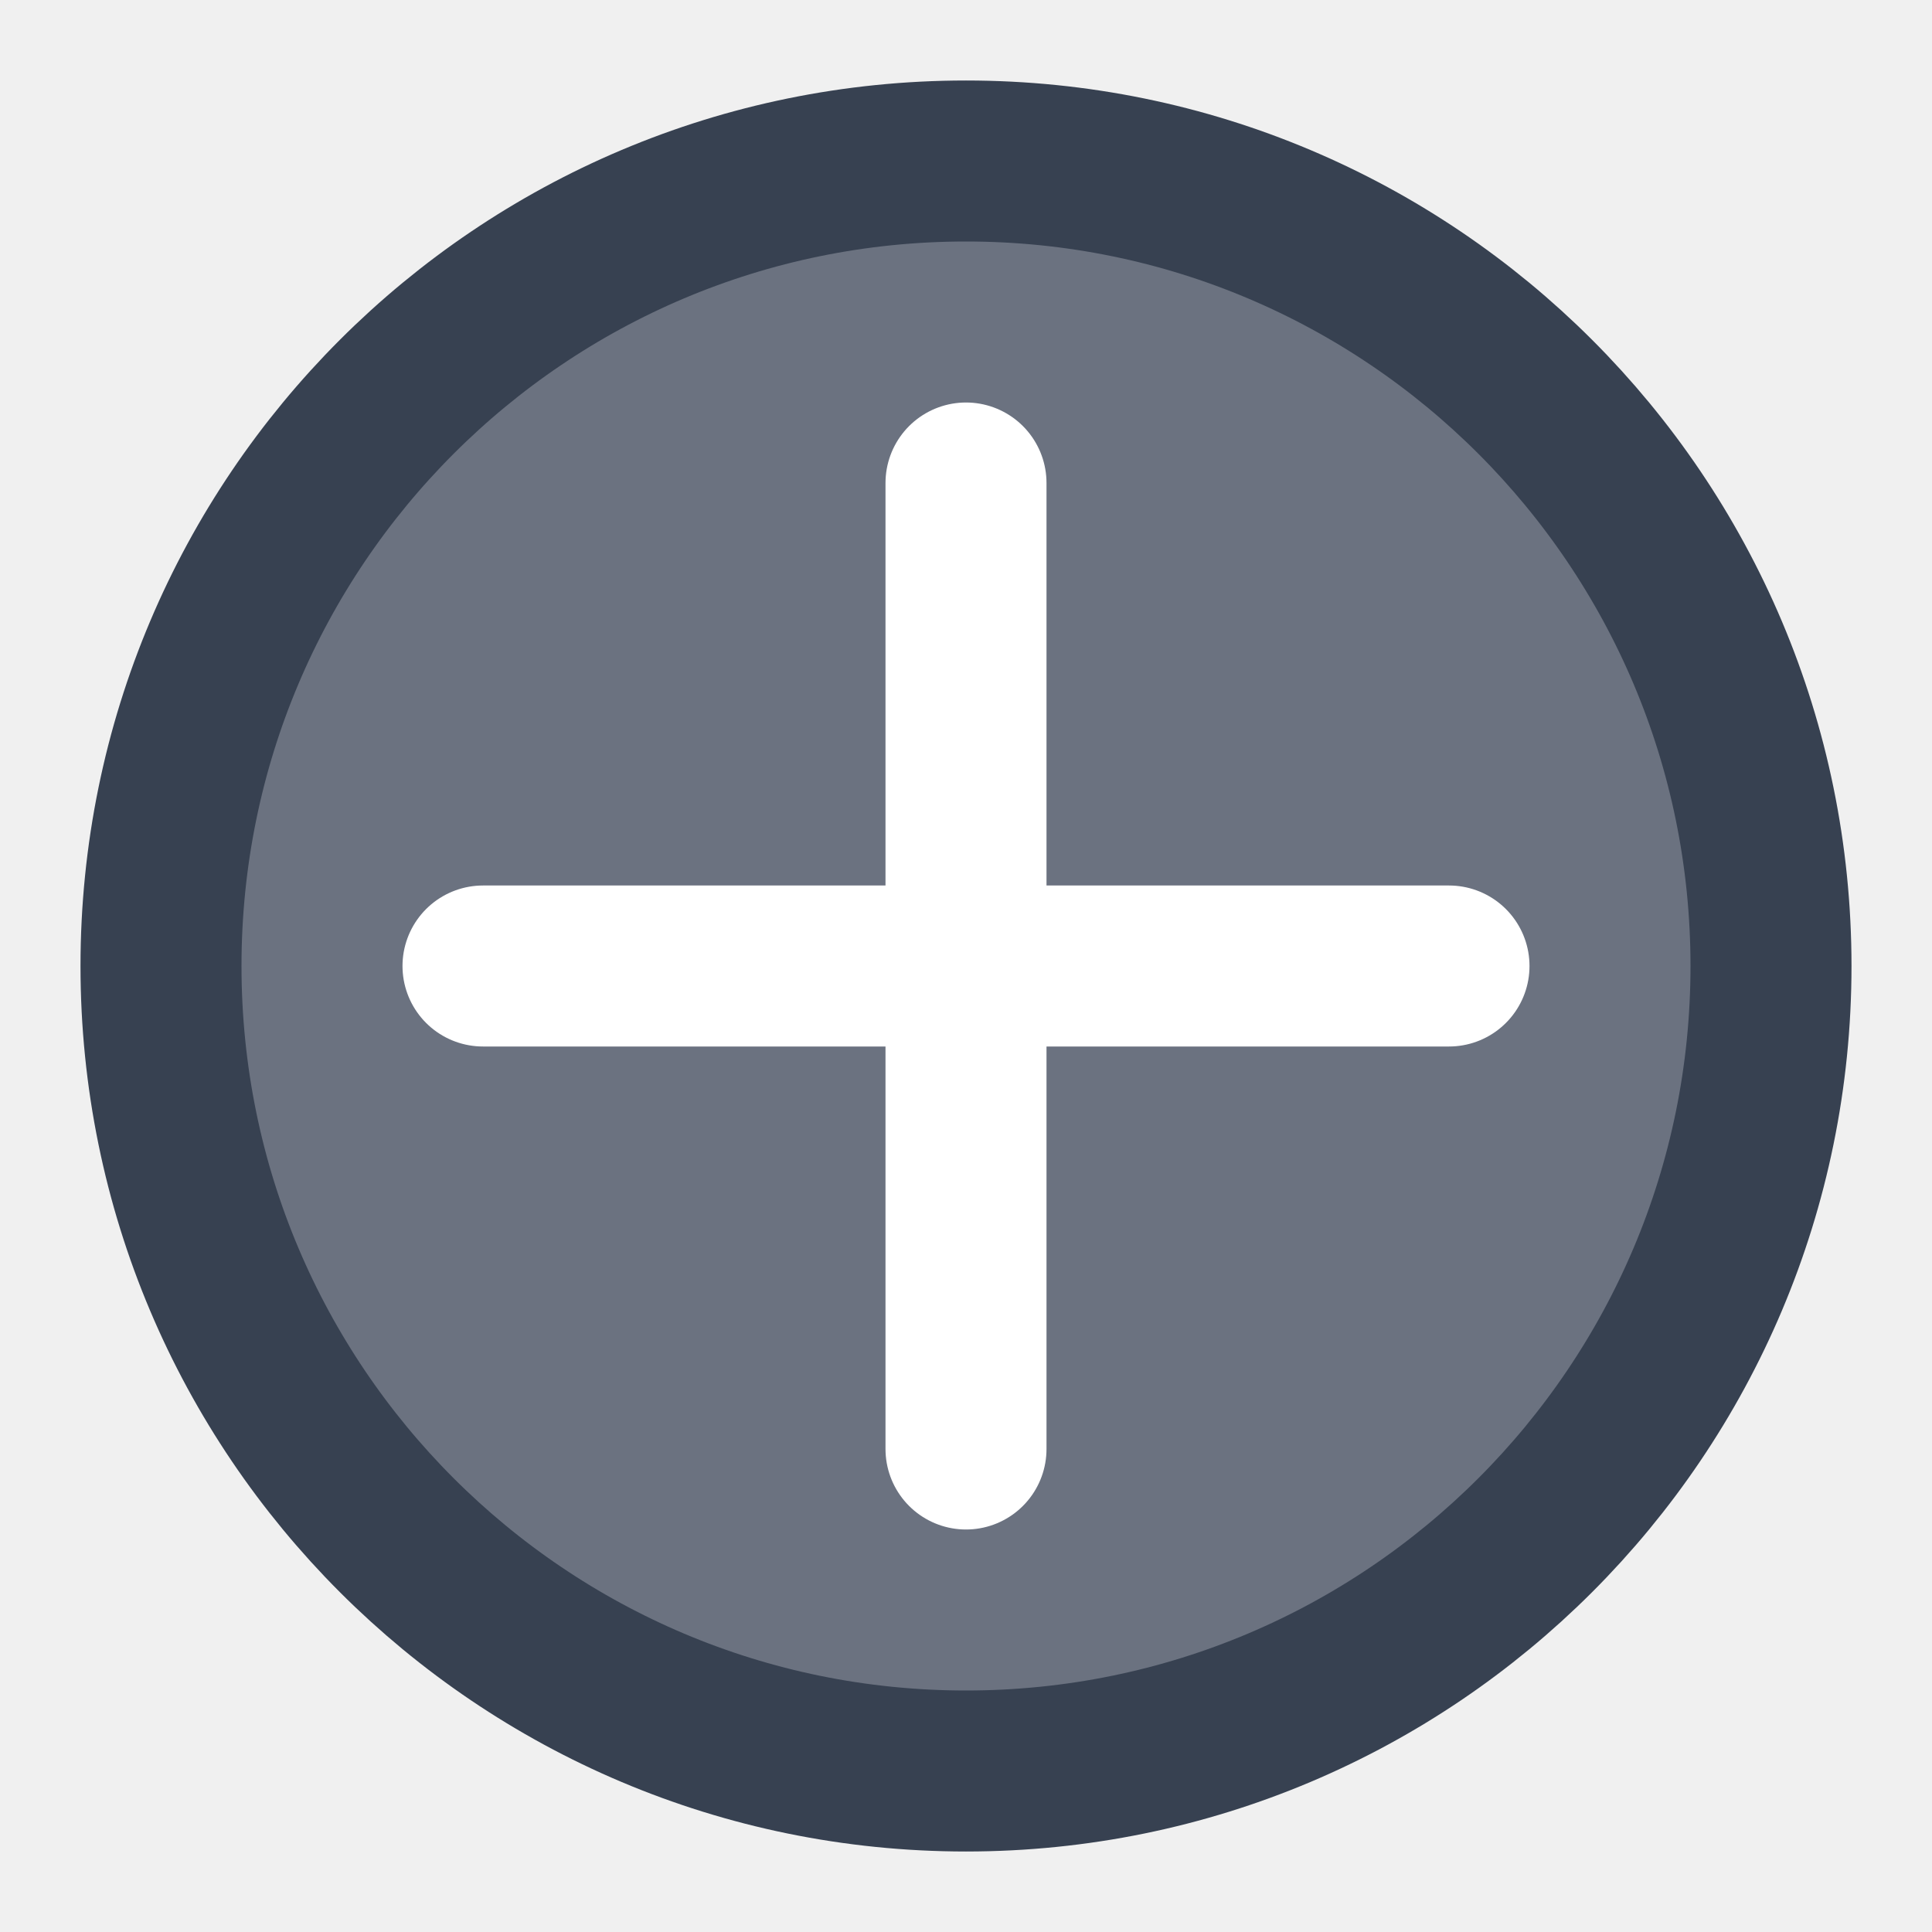
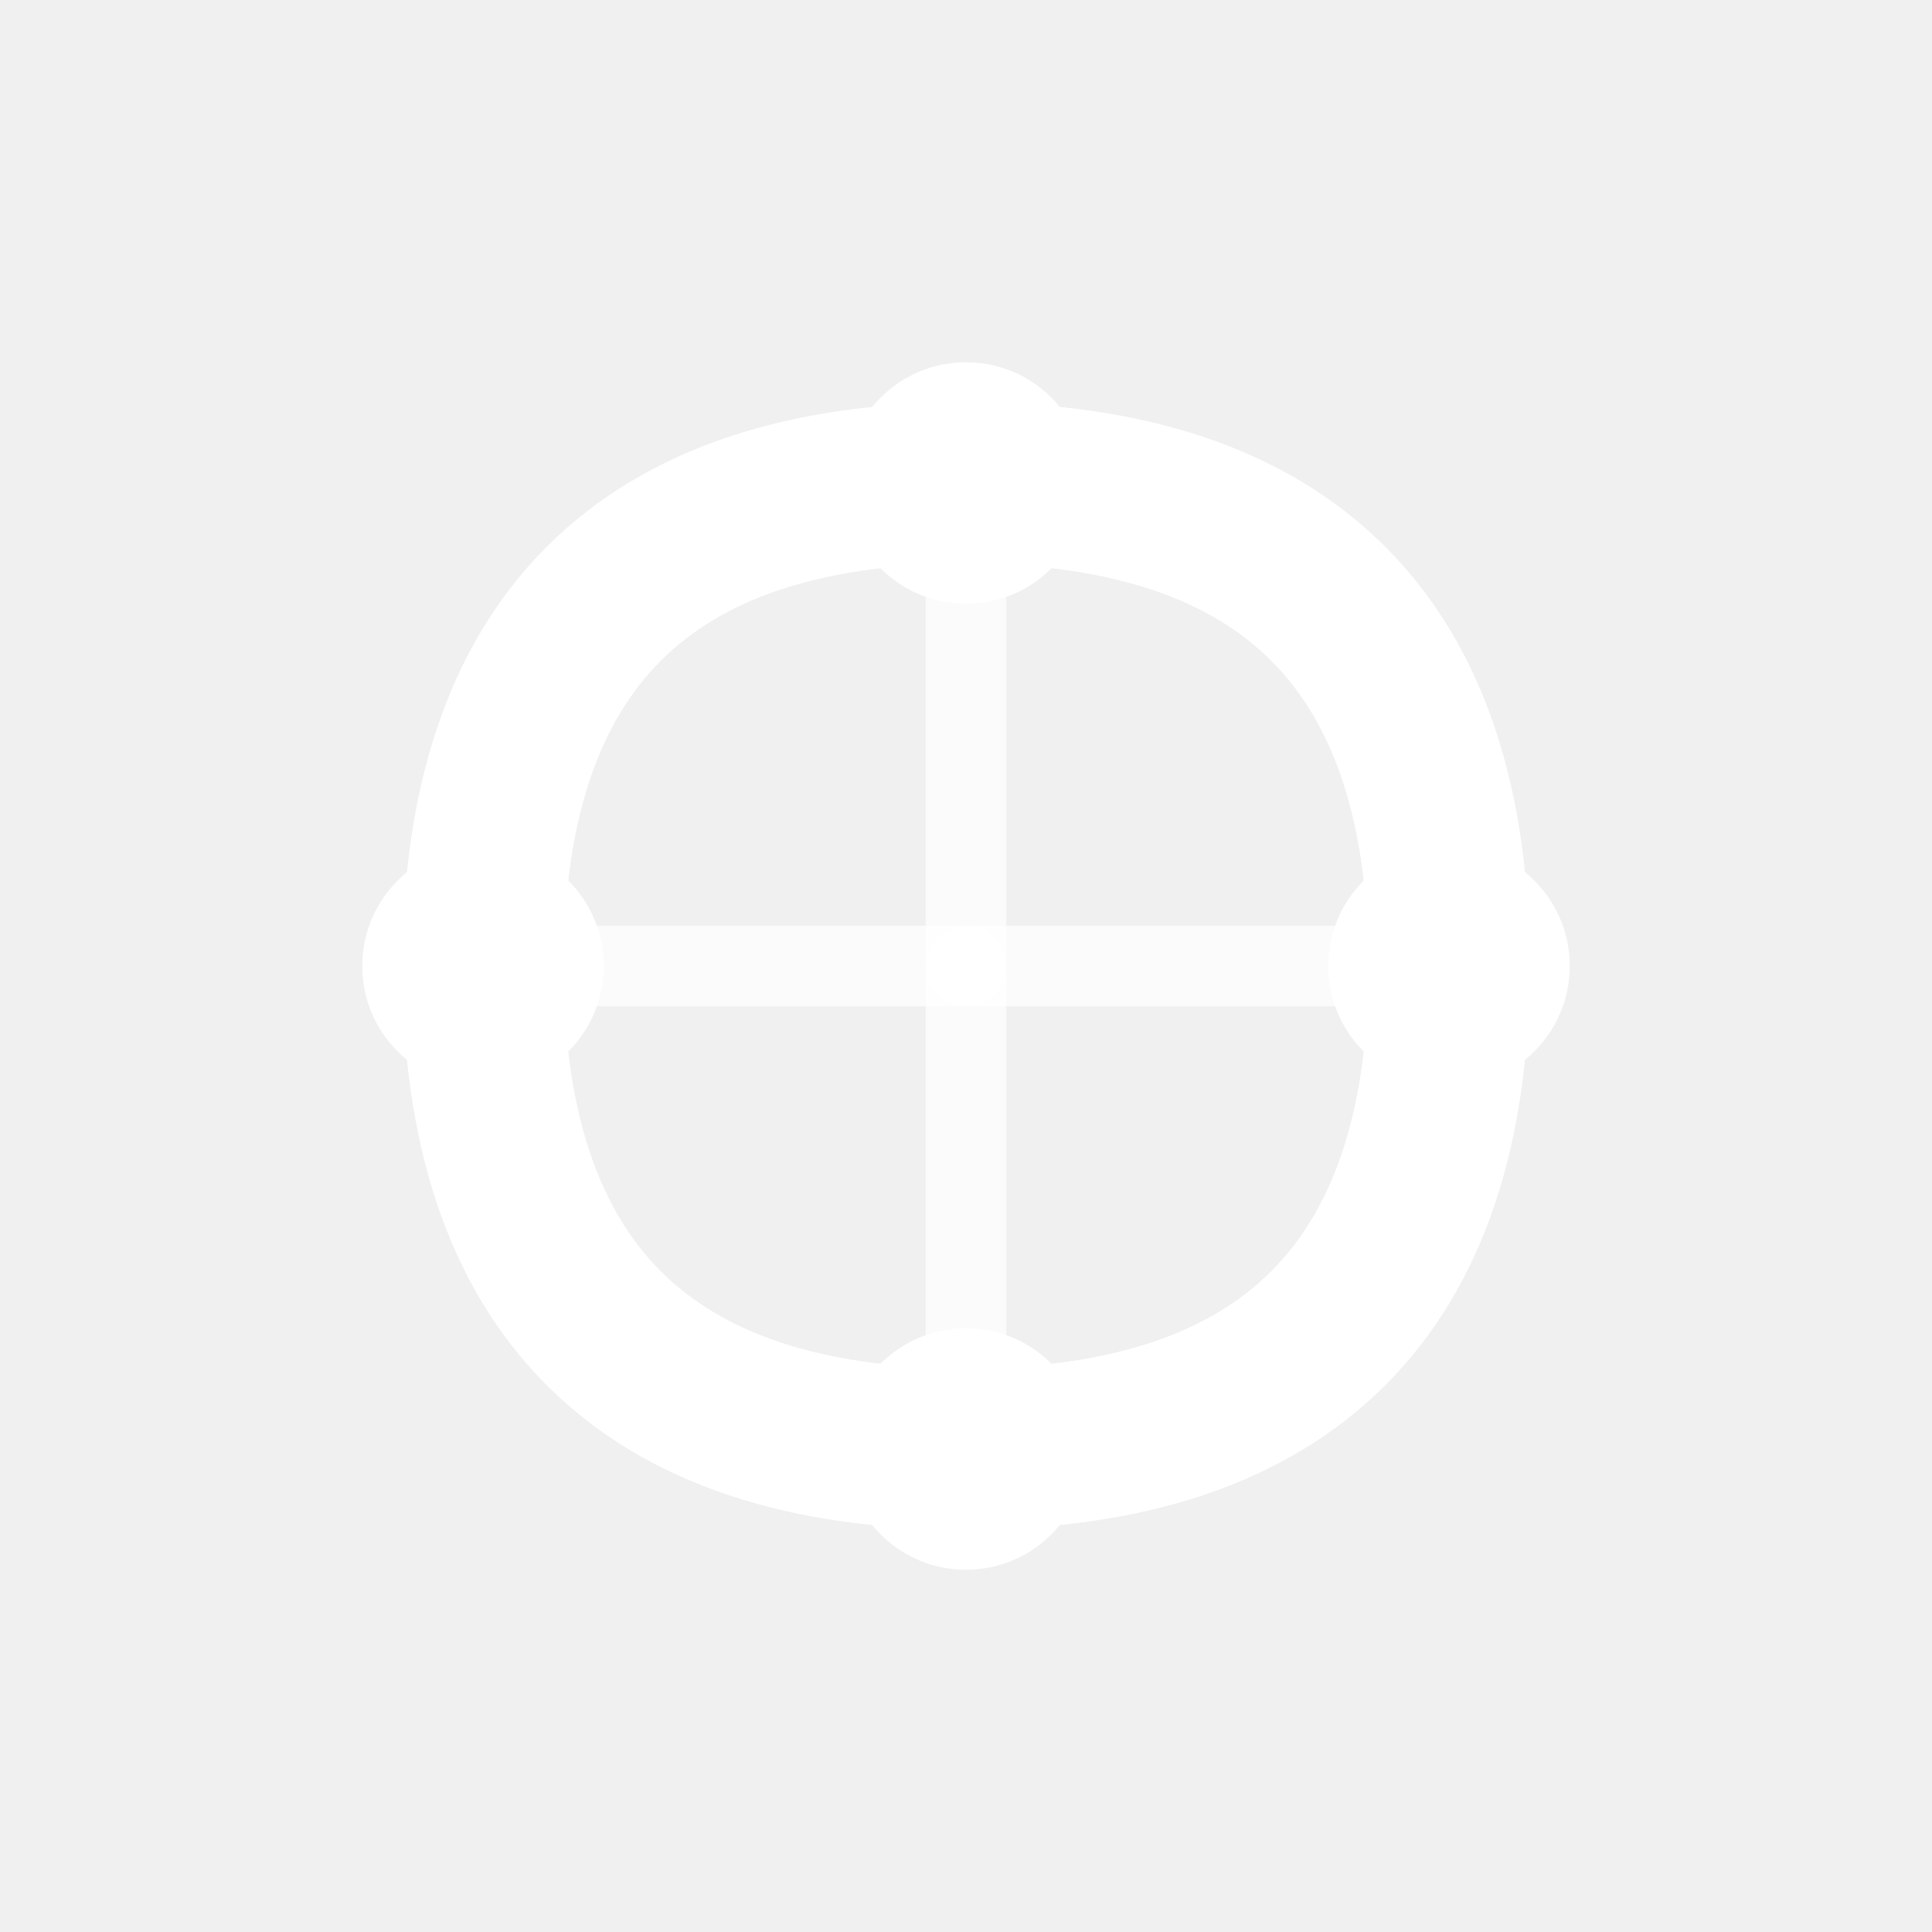
<svg xmlns="http://www.w3.org/2000/svg" width="24" height="24" viewBox="0 0 24 24" fill="none">
-   <circle cx="12" cy="12" r="10" fill="#6B7280" stroke="#374151" stroke-width="2" />
-   <path d="M12 6L12 18" stroke="white" stroke-width="2" stroke-linecap="round" />
-   <path d="M6 12L18 12" stroke="white" stroke-width="2" stroke-linecap="round" />
+   <defs>
+     <linearGradient id="unlimitedGradient" x1="0%" y1="0%" x2="100%" y2="100%">
+       <stop offset="0%" style="stop-color:#6B7280;stop-opacity:1" />
+       <stop offset="100%" style="stop-color:#374151;stop-opacity:1" />
+     </linearGradient>
+   </defs>
+   <path d="M6 12 C6 8 8 6 12 6 C16 6 18 8 18 12 C18 16 16 18 12 18 C8 18 6 16 6 12 Z" fill="none" stroke="white" stroke-width="2" />
+   <path d="M18 12 C18 8 16 6 12 6 C8 6 6 8 6 12 C6 16 8 18 12 18 C16 18 18 16 18 12 Z" fill="none" stroke="white" stroke-width="2" />
+   <circle cx="6" cy="12" r="1.5" fill="white" />
+   <circle cx="18" cy="12" r="1.5" fill="white" />
+   <circle cx="12" cy="6" r="1.5" fill="white" />
+   <circle cx="12" cy="18" r="1.5" fill="white" />
+   <path d="M6 12 L18 12" stroke="white" stroke-width="1" opacity="0.7" />
+   <path d="M12 6 L12 18" stroke="white" stroke-width="1" opacity="0.7" />
+   <circle cx="12" cy="12" r="0.5" fill="white" />
</svg>
